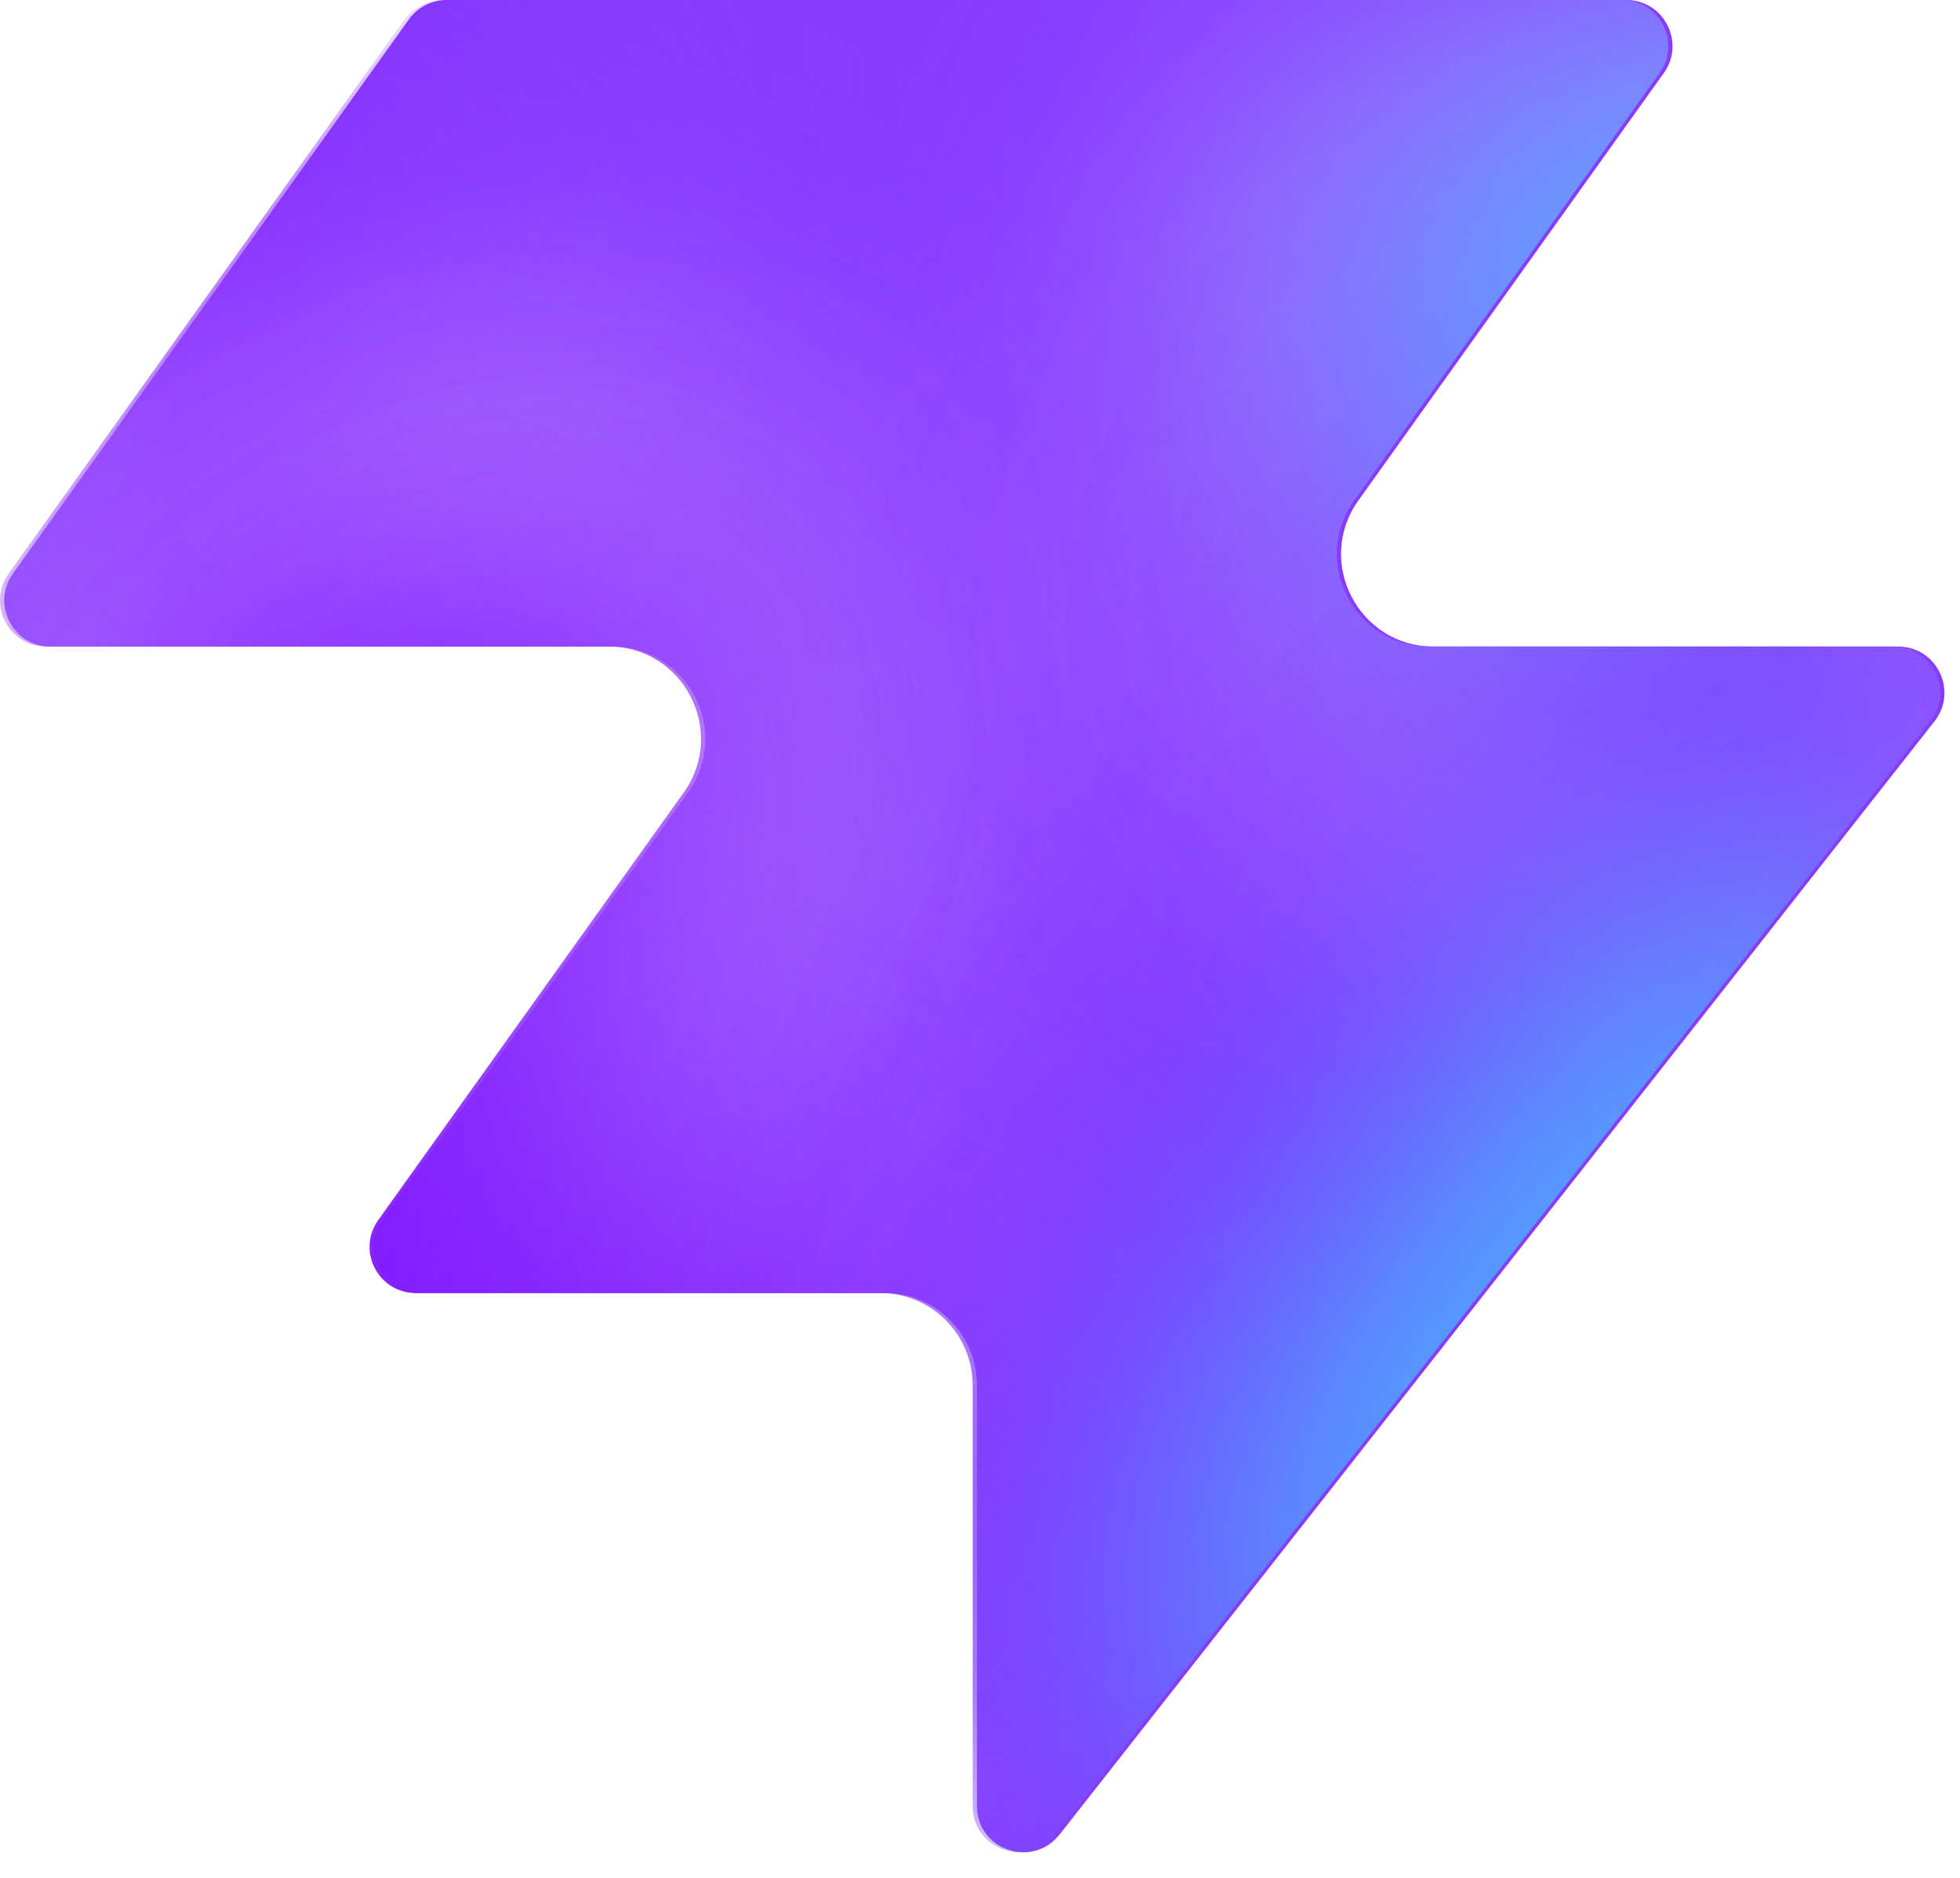
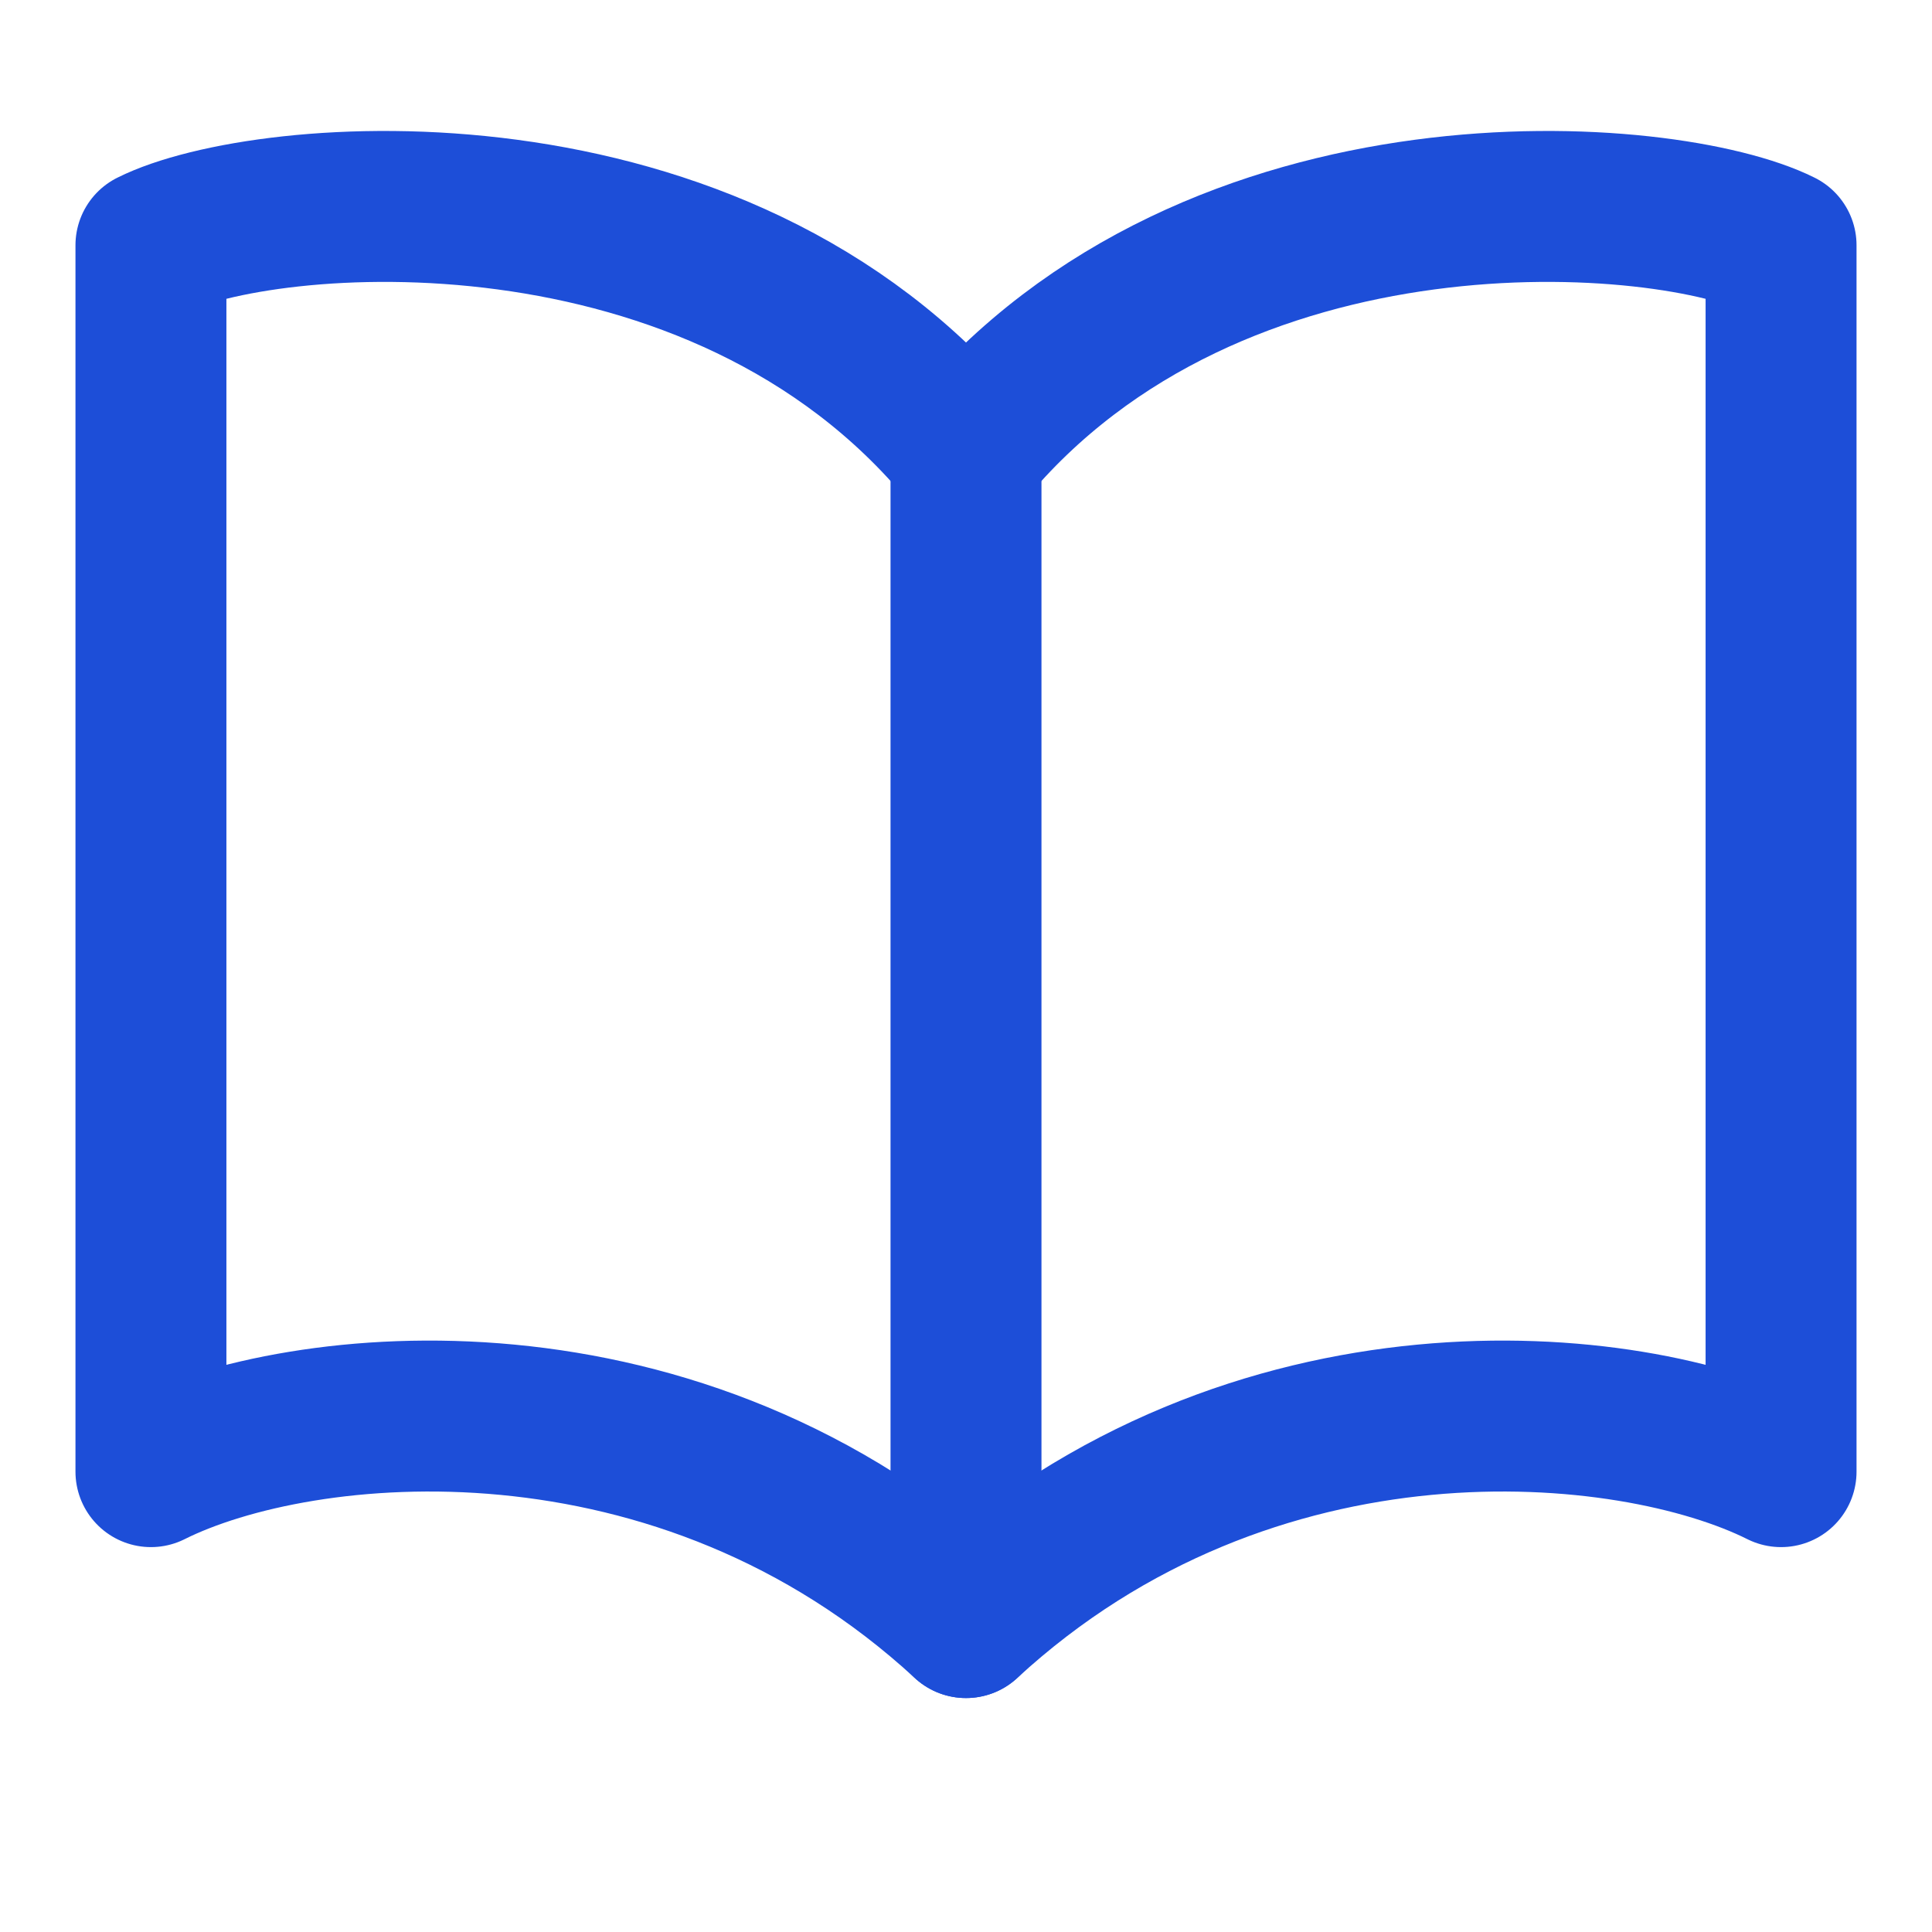
- <svg xmlns="http://www.w3.org/2000/svg" width="48" height="46" fill="none" viewBox="0 0 48 46">
-   <path fill="#863bff" d="M25.946 44.938c-.664.845-2.021.375-2.021-.698V33.937a2.26 2.26 0 0 0-2.262-2.262H10.287c-.92 0-1.456-1.04-.92-1.788l7.48-10.471c1.07-1.497 0-3.578-1.842-3.578H1.237c-.92 0-1.456-1.04-.92-1.788L10.013.474c.214-.297.556-.474.92-.474h28.894c.92 0 1.456 1.04.92 1.788l-7.48 10.471c-1.07 1.498 0 3.579 1.842 3.579h11.377c.943 0 1.473 1.088.89 1.83L25.947 44.94z" style="fill:#863bff;fill:color(display-p3 .525 .23 1);fill-opacity:1" />
-   <mask id="a" width="48" height="46" x="0" y="0" maskUnits="userSpaceOnUse" style="mask-type:alpha">
-     <path fill="#000" d="M25.842 44.938c-.664.844-2.021.375-2.021-.698V33.937a2.26 2.26 0 0 0-2.262-2.262H10.183c-.92 0-1.456-1.04-.92-1.788l7.48-10.471c1.07-1.498 0-3.579-1.842-3.579H1.133c-.92 0-1.456-1.04-.92-1.787L9.91.473c.214-.297.556-.474.92-.474h28.894c.92 0 1.456 1.04.92 1.788l-7.48 10.471c-1.07 1.498 0 3.578 1.842 3.578h11.377c.943 0 1.473 1.088.89 1.832L25.843 44.94z" style="fill:#000;fill-opacity:1" />
-   </mask>
-   <g mask="url(#a)">
-     <g filter="url(#b)">
-       <ellipse cx="5.508" cy="14.704" fill="#ede6ff" rx="5.508" ry="14.704" style="fill:#ede6ff;fill:color(display-p3 .927 .903 1);fill-opacity:1" transform="matrix(.00324 1 1 -.00324 -4.47 31.516)" />
-     </g>
-     <g filter="url(#c)">
-       <ellipse cx="10.399" cy="29.851" fill="#ede6ff" rx="10.399" ry="29.851" style="fill:#ede6ff;fill:color(display-p3 .927 .903 1);fill-opacity:1" transform="matrix(.00324 1 1 -.00324 -39.328 7.883)" />
-     </g>
-     <g filter="url(#d)">
-       <ellipse cx="5.508" cy="30.487" fill="#7e14ff" rx="5.508" ry="30.487" style="fill:#7e14ff;fill:color(display-p3 .492 .077 1);fill-opacity:1" transform="rotate(89.814 -25.913 -14.639)scale(1 -1)" />
-     </g>
-     <g filter="url(#e)">
-       <ellipse cx="5.508" cy="30.599" fill="#7e14ff" rx="5.508" ry="30.599" style="fill:#7e14ff;fill:color(display-p3 .492 .077 1);fill-opacity:1" transform="rotate(89.814 -32.644 -3.334)scale(1 -1)" />
-     </g>
-     <g filter="url(#f)">
-       <ellipse cx="5.508" cy="30.599" fill="#7e14ff" rx="5.508" ry="30.599" style="fill:#7e14ff;fill:color(display-p3 .492 .077 1);fill-opacity:1" transform="matrix(.00324 1 1 -.00324 -34.34 30.47)" />
-     </g>
-     <g filter="url(#g)">
-       <ellipse cx="14.072" cy="22.078" fill="#ede6ff" rx="14.072" ry="22.078" style="fill:#ede6ff;fill:color(display-p3 .927 .903 1);fill-opacity:1" transform="rotate(93.35 24.506 48.493)scale(-1 1)" />
-     </g>
-     <g filter="url(#h)">
-       <ellipse cx="3.47" cy="21.501" fill="#7e14ff" rx="3.47" ry="21.501" style="fill:#7e14ff;fill:color(display-p3 .492 .077 1);fill-opacity:1" transform="rotate(89.009 28.708 47.59)scale(-1 1)" />
-     </g>
-     <g filter="url(#i)">
-       <ellipse cx="3.47" cy="21.501" fill="#7e14ff" rx="3.47" ry="21.501" style="fill:#7e14ff;fill:color(display-p3 .492 .077 1);fill-opacity:1" transform="rotate(89.009 28.708 47.59)scale(-1 1)" />
-     </g>
-     <g filter="url(#j)">
-       <ellipse cx=".387" cy="8.972" fill="#7e14ff" rx="4.407" ry="29.108" style="fill:#7e14ff;fill:color(display-p3 .492 .077 1);fill-opacity:1" transform="rotate(39.51 .387 8.972)" />
-     </g>
-     <g filter="url(#k)">
-       <ellipse cx="47.523" cy="-6.092" fill="#7e14ff" rx="4.407" ry="29.108" style="fill:#7e14ff;fill:color(display-p3 .492 .077 1);fill-opacity:1" transform="rotate(37.892 47.523 -6.092)" />
-     </g>
-     <g filter="url(#l)">
-       <ellipse cx="41.412" cy="6.333" fill="#47bfff" rx="5.971" ry="9.665" style="fill:#47bfff;fill:color(display-p3 .28 .748 1);fill-opacity:1" transform="rotate(37.892 41.412 6.333)" />
-     </g>
-     <g filter="url(#m)">
-       <ellipse cx="-1.879" cy="38.332" fill="#7e14ff" rx="4.407" ry="29.108" style="fill:#7e14ff;fill:color(display-p3 .492 .077 1);fill-opacity:1" transform="rotate(37.892 -1.88 38.332)" />
-     </g>
-     <g filter="url(#n)">
-       <ellipse cx="-1.879" cy="38.332" fill="#7e14ff" rx="4.407" ry="29.108" style="fill:#7e14ff;fill:color(display-p3 .492 .077 1);fill-opacity:1" transform="rotate(37.892 -1.88 38.332)" />
-     </g>
-     <g filter="url(#o)">
-       <ellipse cx="35.651" cy="29.907" fill="#7e14ff" rx="4.407" ry="29.108" style="fill:#7e14ff;fill:color(display-p3 .492 .077 1);fill-opacity:1" transform="rotate(37.892 35.651 29.907)" />
-     </g>
-     <g filter="url(#p)">
-       <ellipse cx="38.418" cy="32.4" fill="#47bfff" rx="5.971" ry="15.297" style="fill:#47bfff;fill:color(display-p3 .28 .748 1);fill-opacity:1" transform="rotate(37.892 38.418 32.4)" />
-     </g>
-   </g>
-   <defs>
-     <filter id="b" width="60.045" height="41.654" x="-19.77" y="16.149" color-interpolation-filters="sRGB" filterUnits="userSpaceOnUse">
-       <feFlood flood-opacity="0" result="BackgroundImageFix" />
-       <feBlend in="SourceGraphic" in2="BackgroundImageFix" result="shape" />
-       <feGaussianBlur result="effect1_foregroundBlur_2002_17158" stdDeviation="7.659" />
-     </filter>
-     <filter id="c" width="90.34" height="51.437" x="-54.613" y="-7.533" color-interpolation-filters="sRGB" filterUnits="userSpaceOnUse">
-       <feFlood flood-opacity="0" result="BackgroundImageFix" />
-       <feBlend in="SourceGraphic" in2="BackgroundImageFix" result="shape" />
-       <feGaussianBlur result="effect1_foregroundBlur_2002_17158" stdDeviation="7.659" />
-     </filter>
-     <filter id="d" width="79.355" height="29.4" x="-49.64" y="2.03" color-interpolation-filters="sRGB" filterUnits="userSpaceOnUse">
-       <feFlood flood-opacity="0" result="BackgroundImageFix" />
-       <feBlend in="SourceGraphic" in2="BackgroundImageFix" result="shape" />
-       <feGaussianBlur result="effect1_foregroundBlur_2002_17158" stdDeviation="4.596" />
-     </filter>
-     <filter id="e" width="79.579" height="29.4" x="-45.045" y="20.029" color-interpolation-filters="sRGB" filterUnits="userSpaceOnUse">
-       <feFlood flood-opacity="0" result="BackgroundImageFix" />
-       <feBlend in="SourceGraphic" in2="BackgroundImageFix" result="shape" />
-       <feGaussianBlur result="effect1_foregroundBlur_2002_17158" stdDeviation="4.596" />
-     </filter>
-     <filter id="f" width="79.579" height="29.4" x="-43.513" y="21.178" color-interpolation-filters="sRGB" filterUnits="userSpaceOnUse">
-       <feFlood flood-opacity="0" result="BackgroundImageFix" />
-       <feBlend in="SourceGraphic" in2="BackgroundImageFix" result="shape" />
-       <feGaussianBlur result="effect1_foregroundBlur_2002_17158" stdDeviation="4.596" />
-     </filter>
-     <filter id="g" width="74.749" height="58.852" x="15.756" y="-17.901" color-interpolation-filters="sRGB" filterUnits="userSpaceOnUse">
-       <feFlood flood-opacity="0" result="BackgroundImageFix" />
-       <feBlend in="SourceGraphic" in2="BackgroundImageFix" result="shape" />
-       <feGaussianBlur result="effect1_foregroundBlur_2002_17158" stdDeviation="7.659" />
-     </filter>
-     <filter id="h" width="61.377" height="25.362" x="23.548" y="2.284" color-interpolation-filters="sRGB" filterUnits="userSpaceOnUse">
-       <feFlood flood-opacity="0" result="BackgroundImageFix" />
-       <feBlend in="SourceGraphic" in2="BackgroundImageFix" result="shape" />
-       <feGaussianBlur result="effect1_foregroundBlur_2002_17158" stdDeviation="4.596" />
-     </filter>
-     <filter id="i" width="61.377" height="25.362" x="23.548" y="2.284" color-interpolation-filters="sRGB" filterUnits="userSpaceOnUse">
-       <feFlood flood-opacity="0" result="BackgroundImageFix" />
-       <feBlend in="SourceGraphic" in2="BackgroundImageFix" result="shape" />
-       <feGaussianBlur result="effect1_foregroundBlur_2002_17158" stdDeviation="4.596" />
-     </filter>
-     <filter id="j" width="56.045" height="63.649" x="-27.636" y="-22.853" color-interpolation-filters="sRGB" filterUnits="userSpaceOnUse">
-       <feFlood flood-opacity="0" result="BackgroundImageFix" />
-       <feBlend in="SourceGraphic" in2="BackgroundImageFix" result="shape" />
-       <feGaussianBlur result="effect1_foregroundBlur_2002_17158" stdDeviation="4.596" />
-     </filter>
-     <filter id="k" width="54.814" height="64.646" x="20.116" y="-38.415" color-interpolation-filters="sRGB" filterUnits="userSpaceOnUse">
-       <feFlood flood-opacity="0" result="BackgroundImageFix" />
-       <feBlend in="SourceGraphic" in2="BackgroundImageFix" result="shape" />
-       <feGaussianBlur result="effect1_foregroundBlur_2002_17158" stdDeviation="4.596" />
-     </filter>
-     <filter id="l" width="33.541" height="35.313" x="24.641" y="-11.323" color-interpolation-filters="sRGB" filterUnits="userSpaceOnUse">
-       <feFlood flood-opacity="0" result="BackgroundImageFix" />
-       <feBlend in="SourceGraphic" in2="BackgroundImageFix" result="shape" />
-       <feGaussianBlur result="effect1_foregroundBlur_2002_17158" stdDeviation="4.596" />
-     </filter>
-     <filter id="m" width="54.814" height="64.646" x="-29.286" y="6.009" color-interpolation-filters="sRGB" filterUnits="userSpaceOnUse">
-       <feFlood flood-opacity="0" result="BackgroundImageFix" />
-       <feBlend in="SourceGraphic" in2="BackgroundImageFix" result="shape" />
-       <feGaussianBlur result="effect1_foregroundBlur_2002_17158" stdDeviation="4.596" />
-     </filter>
-     <filter id="n" width="54.814" height="64.646" x="-29.286" y="6.009" color-interpolation-filters="sRGB" filterUnits="userSpaceOnUse">
-       <feFlood flood-opacity="0" result="BackgroundImageFix" />
-       <feBlend in="SourceGraphic" in2="BackgroundImageFix" result="shape" />
-       <feGaussianBlur result="effect1_foregroundBlur_2002_17158" stdDeviation="4.596" />
-     </filter>
-     <filter id="o" width="54.814" height="64.646" x="8.244" y="-2.416" color-interpolation-filters="sRGB" filterUnits="userSpaceOnUse">
-       <feFlood flood-opacity="0" result="BackgroundImageFix" />
-       <feBlend in="SourceGraphic" in2="BackgroundImageFix" result="shape" />
-       <feGaussianBlur result="effect1_foregroundBlur_2002_17158" stdDeviation="4.596" />
-     </filter>
-     <filter id="p" width="39.409" height="43.623" x="18.713" y="10.588" color-interpolation-filters="sRGB" filterUnits="userSpaceOnUse">
-       <feFlood flood-opacity="0" result="BackgroundImageFix" />
-       <feBlend in="SourceGraphic" in2="BackgroundImageFix" result="shape" />
-       <feGaussianBlur result="effect1_foregroundBlur_2002_17158" stdDeviation="4.596" />
-     </filter>
-   </defs>
+ <svg xmlns="http://www.w3.org/2000/svg" viewBox="0 0 512 512" width="100%" height="100%">
+   <path d="M256,120 C190,40 70,50 40,65 L40,390 C80,370 180,360 256,430 C332,360 432,370 472,390 L472,65 C442,50 322,40 256,120 Z" fill="none" stroke="#1d4ed8" stroke-width="40" stroke-linecap="round" stroke-linejoin="round" />
+   <path d="M256,120 L256,430" fill="none" stroke="#1d4ed8" stroke-width="40" stroke-linecap="round" />
</svg>
